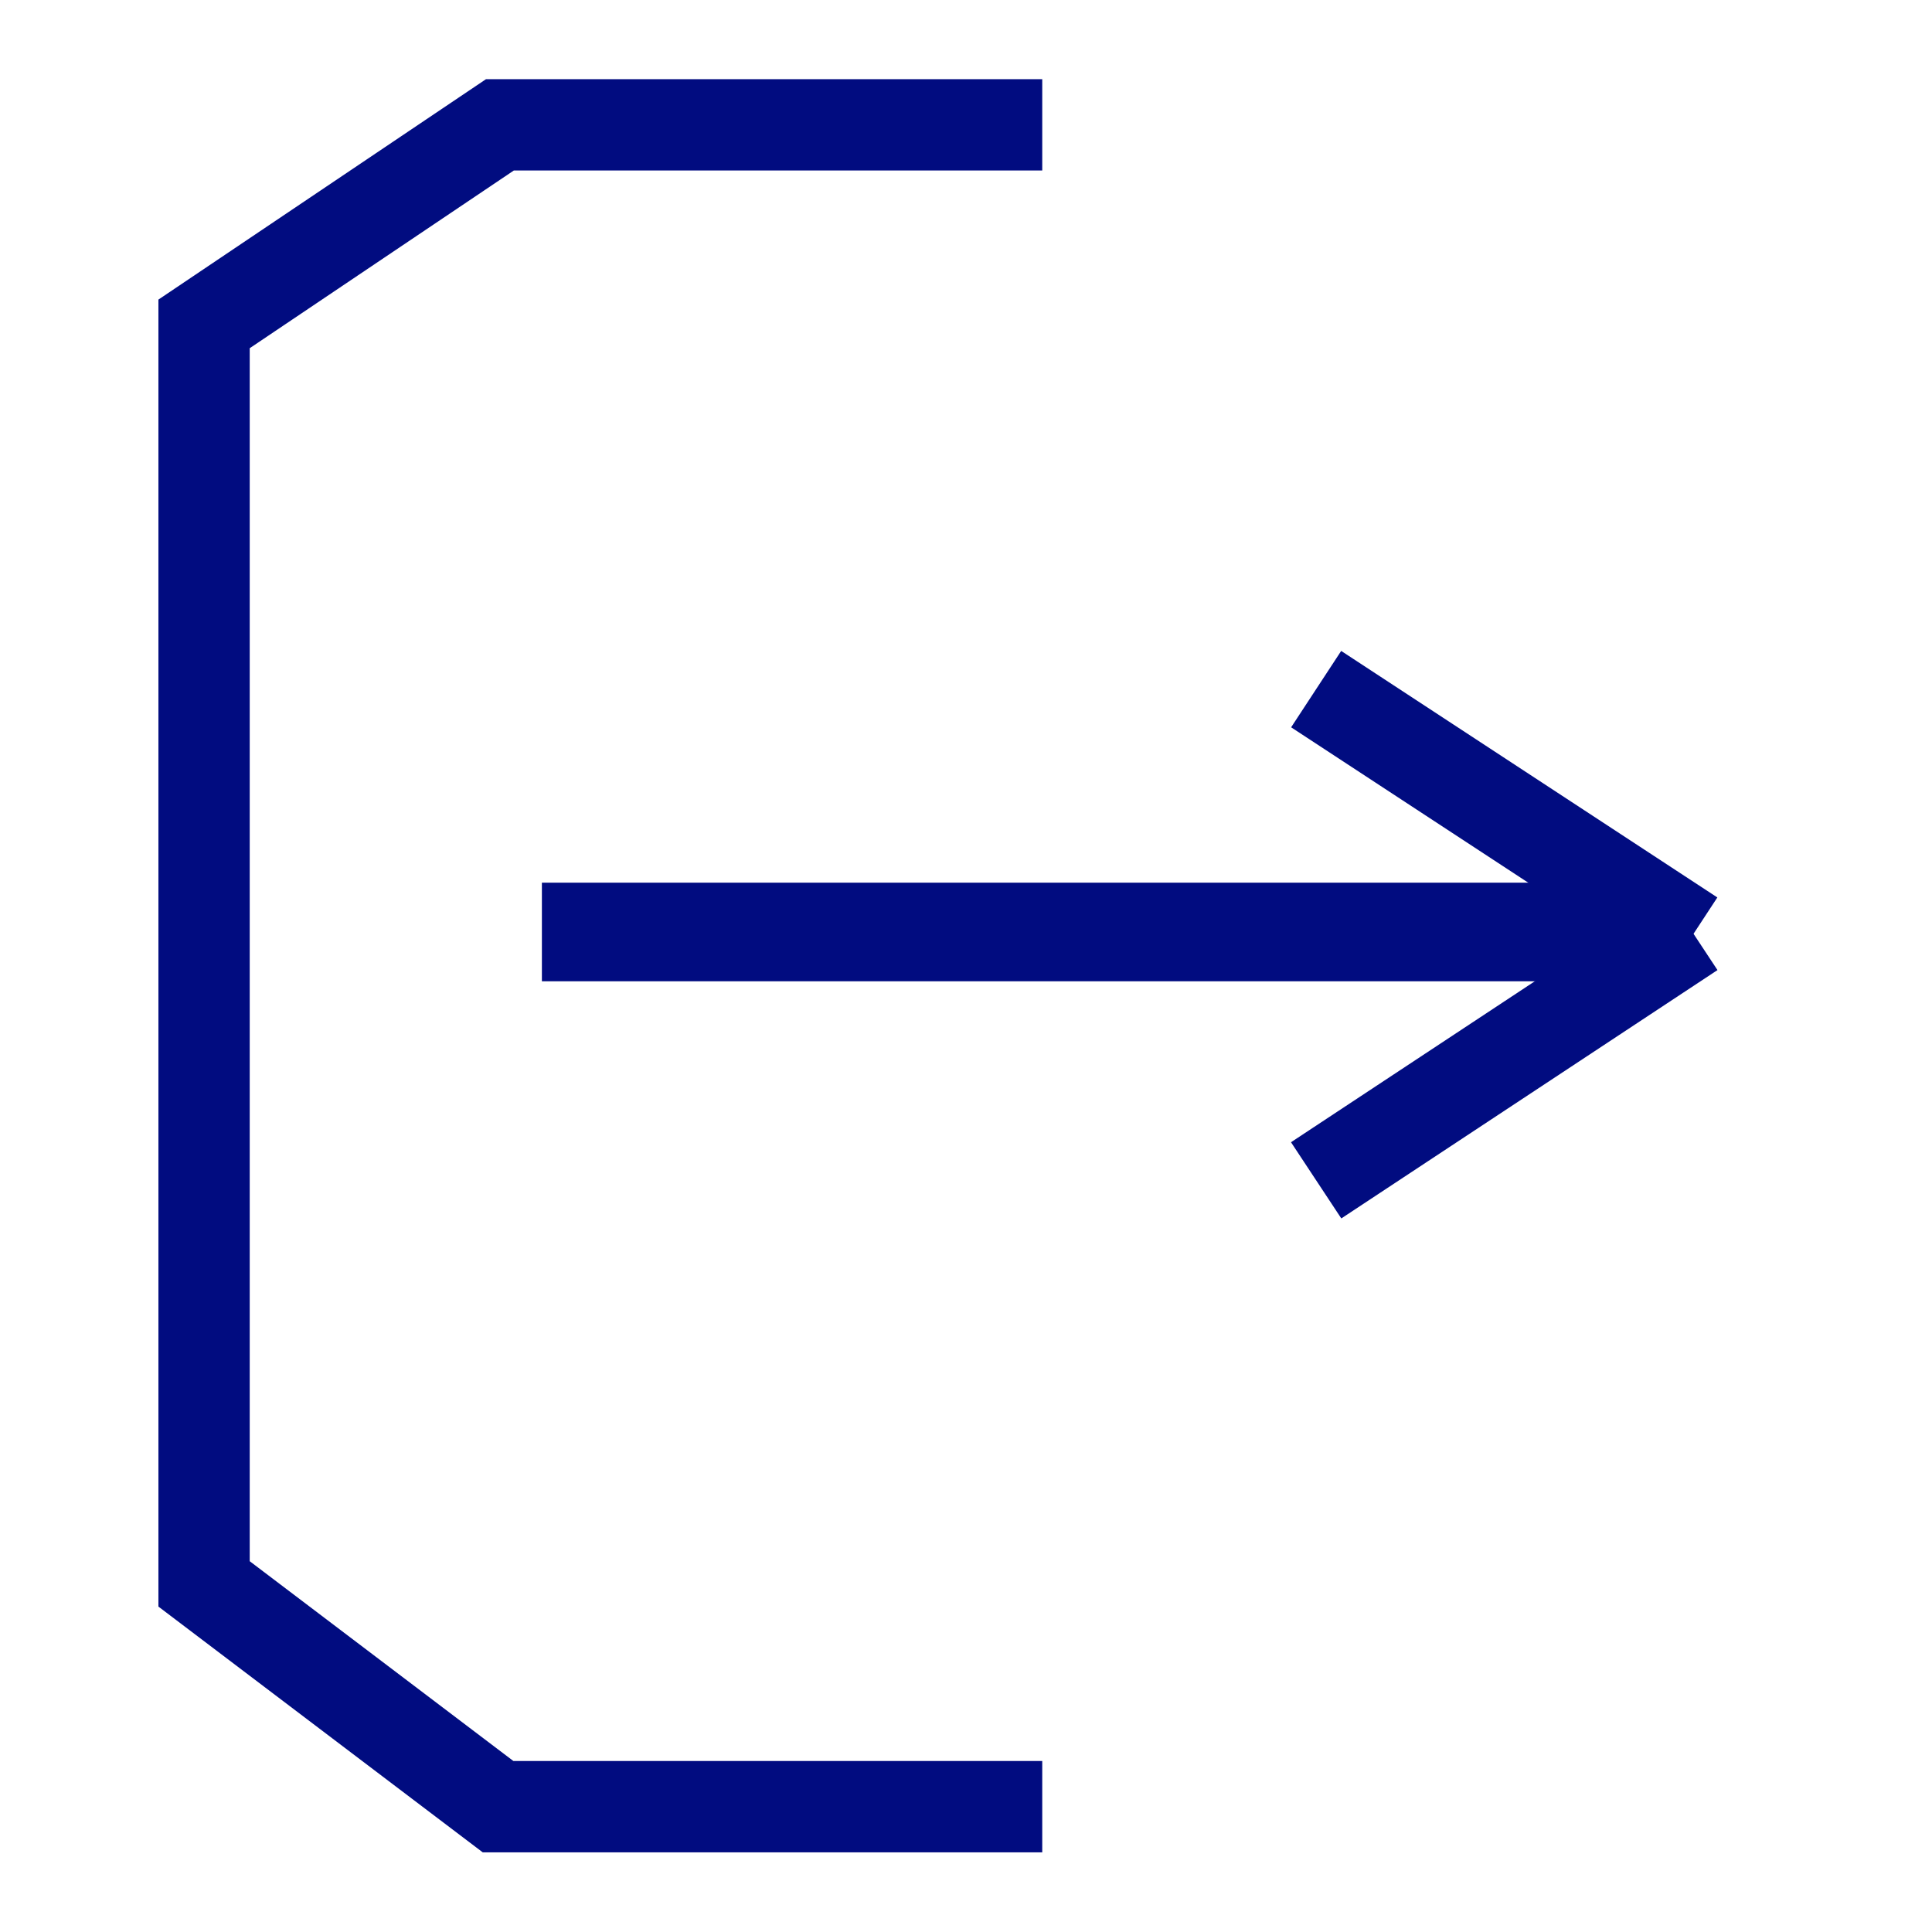
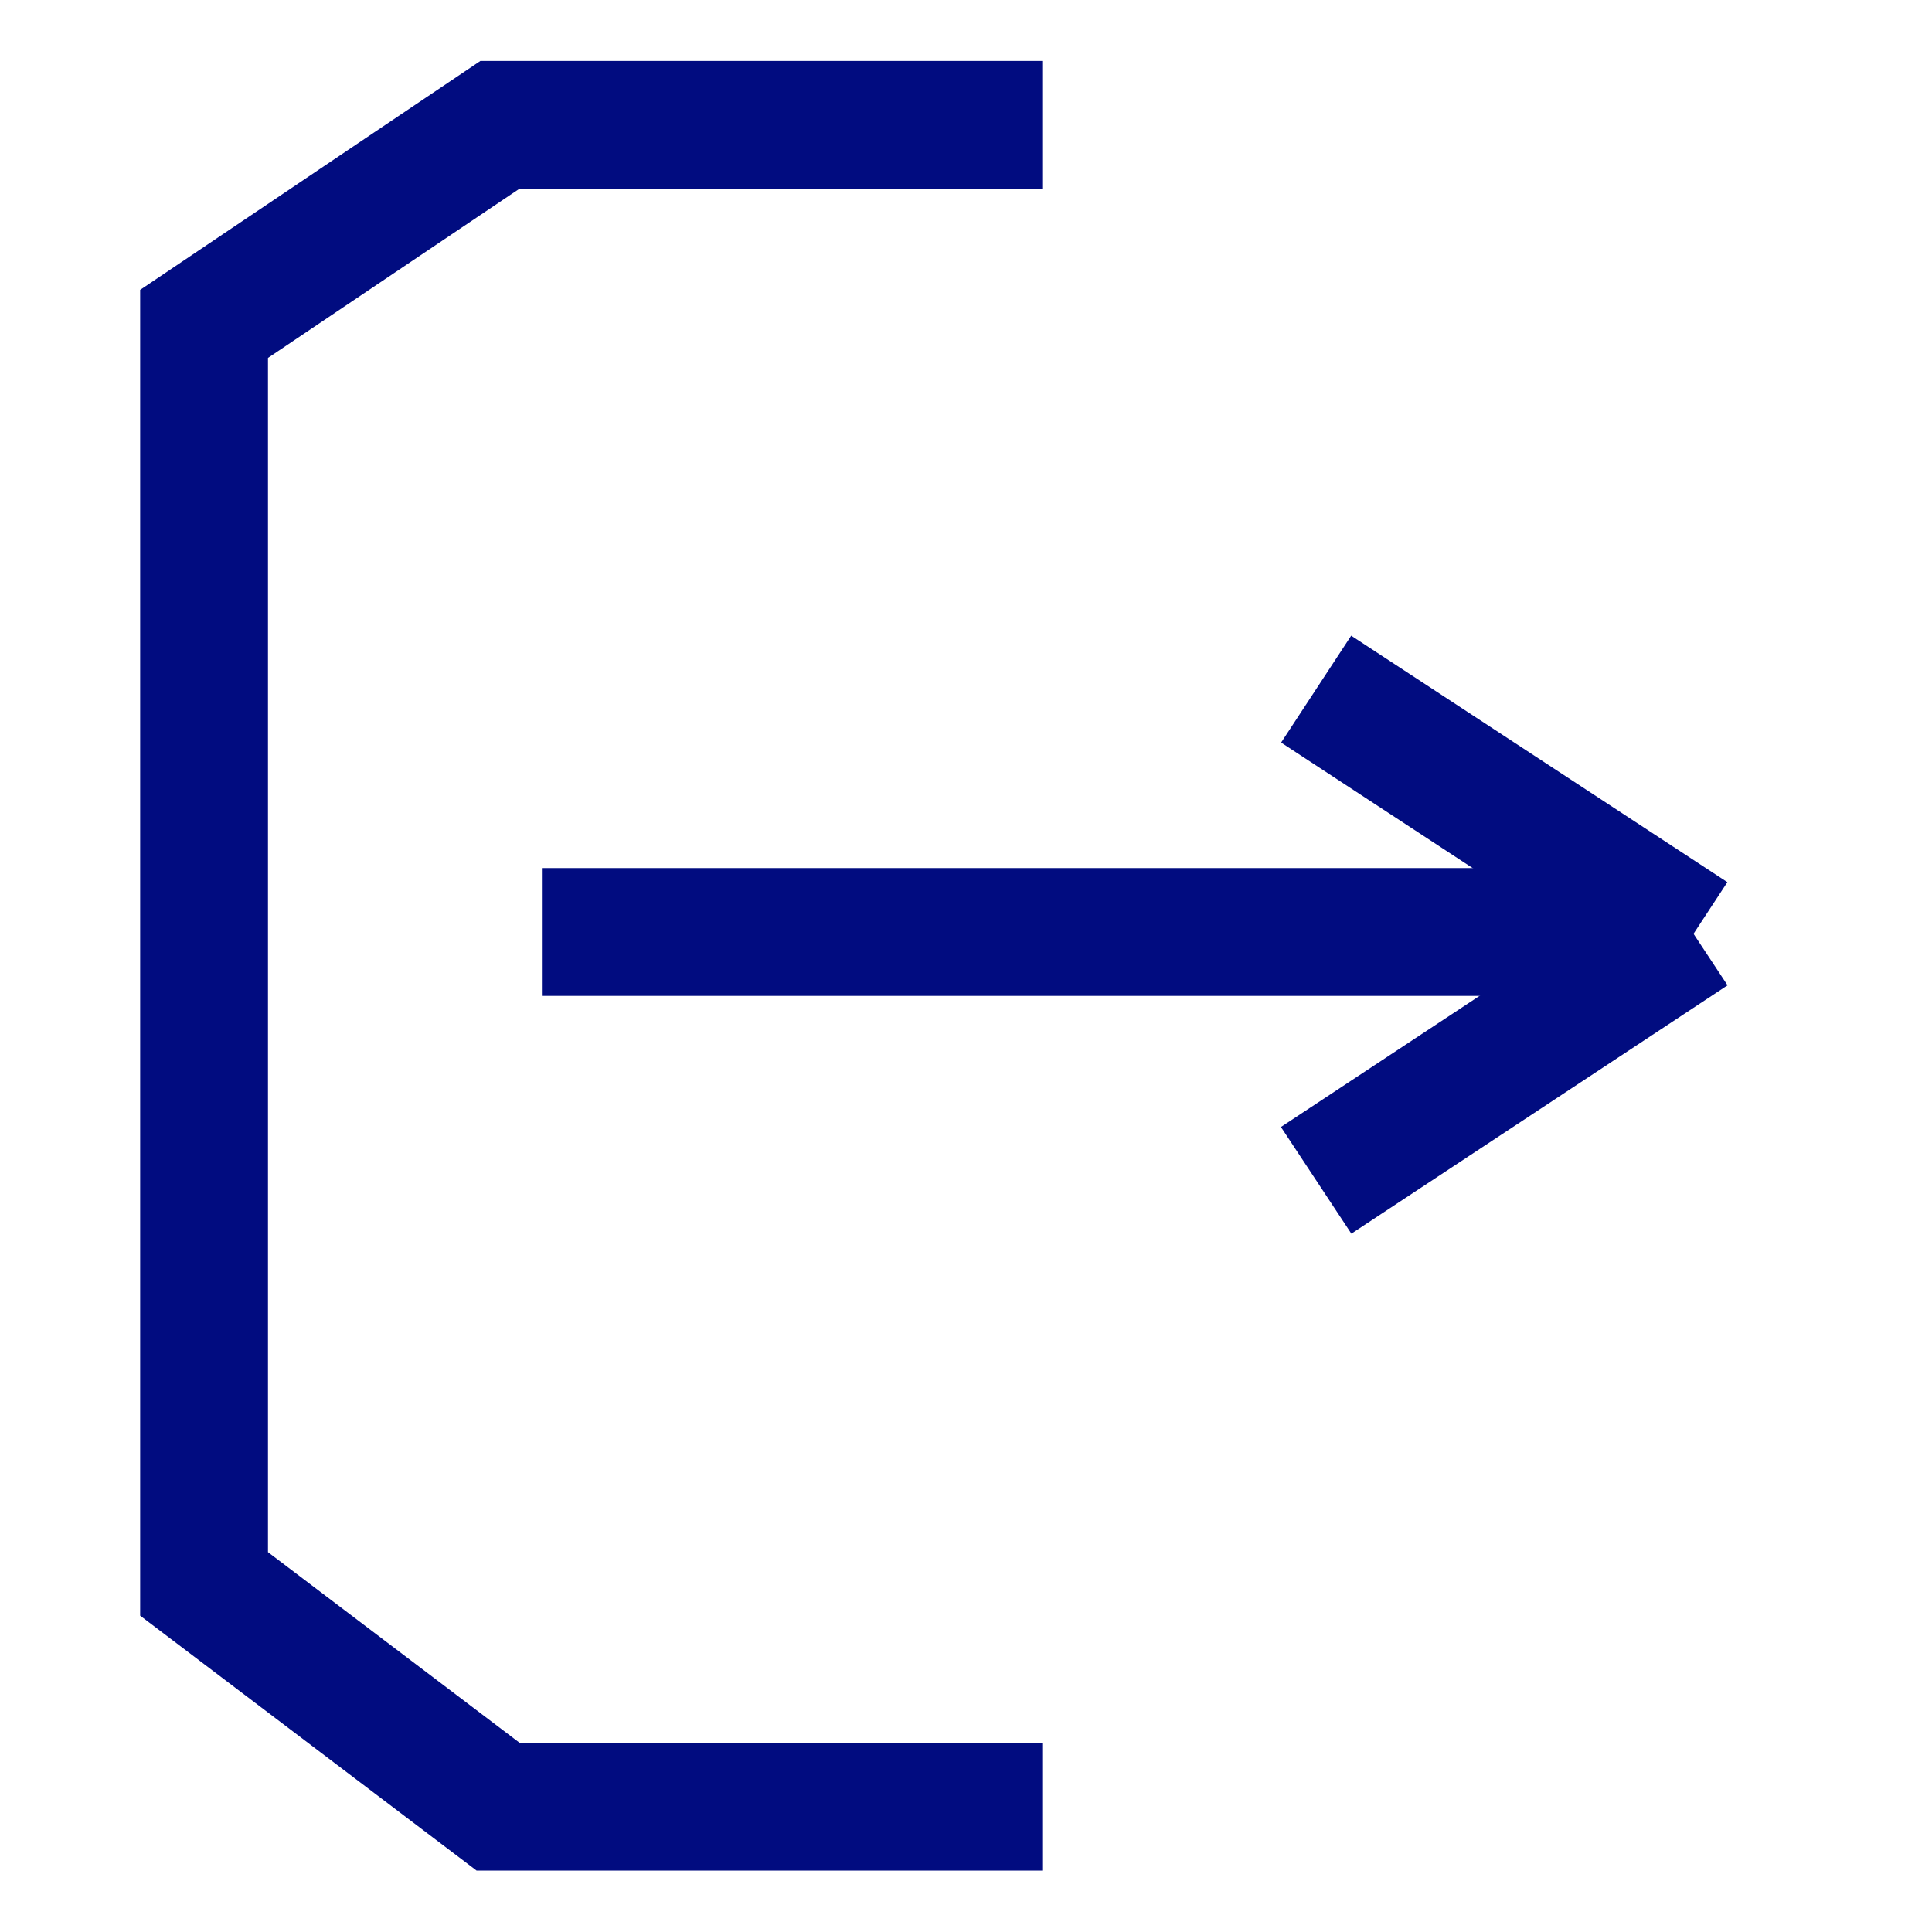
<svg xmlns="http://www.w3.org/2000/svg" width="1.058mm" height="1.058mm" viewBox="0 0 1.058 1.058" version="1.1" id="svg1" xml:space="preserve">
  <defs id="defs1" />
  <g id="layer1" transform="translate(0.00152051,4.9178394e-4)">
-     <g id="g25" transform="translate(-0.00876978,-0.0281203)">
-       <g id="g24">
-         <path style="fill:none;fill-rule:evenodd;stroke:#010c80;stroke-width:0.054;stroke-dasharray:none;paint-order:stroke markers fill" d="M 0.304,0.538 H 0.934" id="path22" />
-         <path style="fill:none;fill-rule:evenodd;stroke:#010c80;stroke-width:0.05;stroke-dasharray:none;paint-order:stroke markers fill" d="M 0.934,0.538 0.728,0.674" id="path23" />
-         <path style="fill:none;fill-rule:evenodd;stroke:#010c80;stroke-width:0.05;stroke-dasharray:none;paint-order:stroke markers fill" d="M 0.934,0.54 0.728,0.405" id="path23-2" />
+     <g id="g25" transform="translate(-0.00876978,-0.0281203)" style="stroke-width:0.07;stroke-dasharray:none">
+       <g id="g24" style="stroke-width:0.07;stroke-dasharray:none">
+         <path style="fill:none;fill-rule:evenodd;stroke:#010c80;stroke-width:0.07;stroke-dasharray:none;paint-order:stroke markers fill" d="M 0.304,0.538 H 0.934" id="path22" />
+         <path style="fill:none;fill-rule:evenodd;stroke:#010c80;stroke-width:0.07;stroke-dasharray:none;paint-order:stroke markers fill" d="M 0.934,0.538 0.728,0.674" id="path23" />
+         <path style="fill:none;fill-rule:evenodd;stroke:#010c80;stroke-width:0.07;stroke-dasharray:none;paint-order:stroke markers fill" d="M 0.934,0.54 0.728,0.405" id="path23-2" />
      </g>
-       <path style="fill:none;fill-rule:evenodd;stroke:#010c80;stroke-width:0.05;stroke-dasharray:none;paint-order:stroke markers fill" d="M 0.578,1.017 H 0.28 l -0.161,-0.122 0,-0.69 0.162,-0.109 h 0.297" id="path24" />
+       <path style="fill:none;fill-rule:evenodd;stroke:#010c80;stroke-width:0.07;stroke-dasharray:none;paint-order:stroke markers fill" d="M 0.578,1.017 H 0.28 l -0.161,-0.122 0,-0.69 0.162,-0.109 h 0.297" id="path24" />
    </g>
  </g>
</svg>
